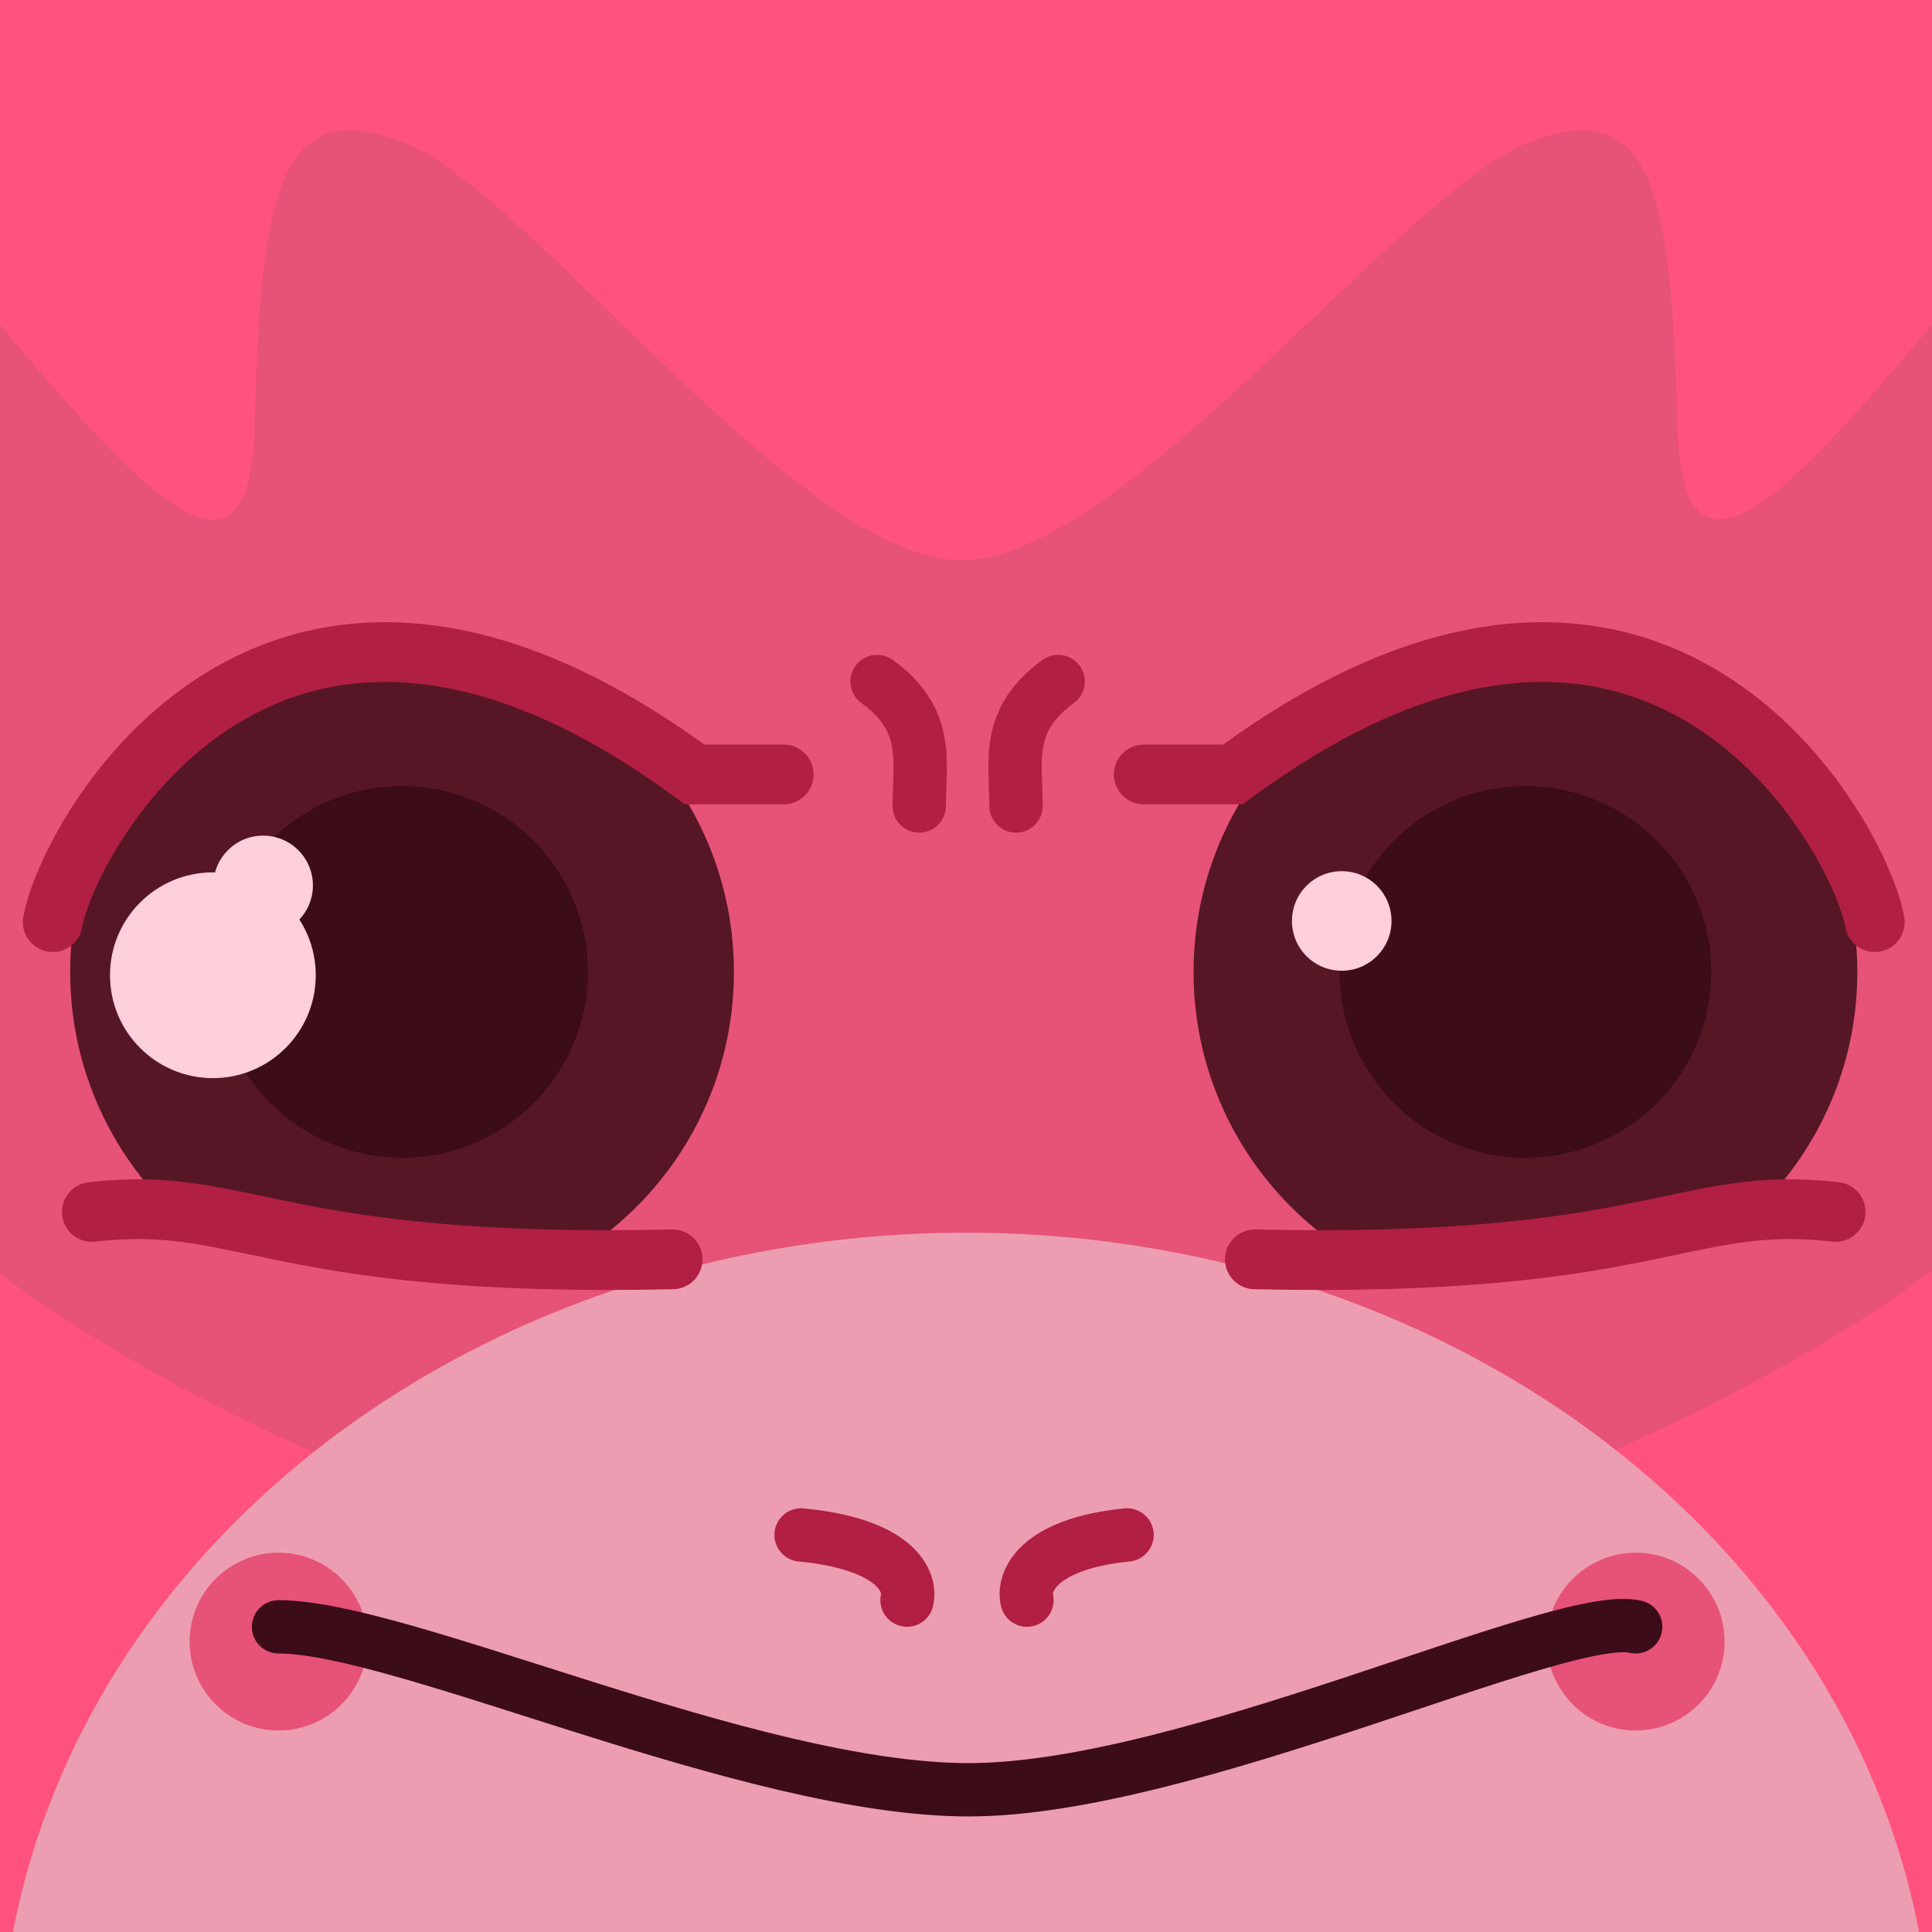
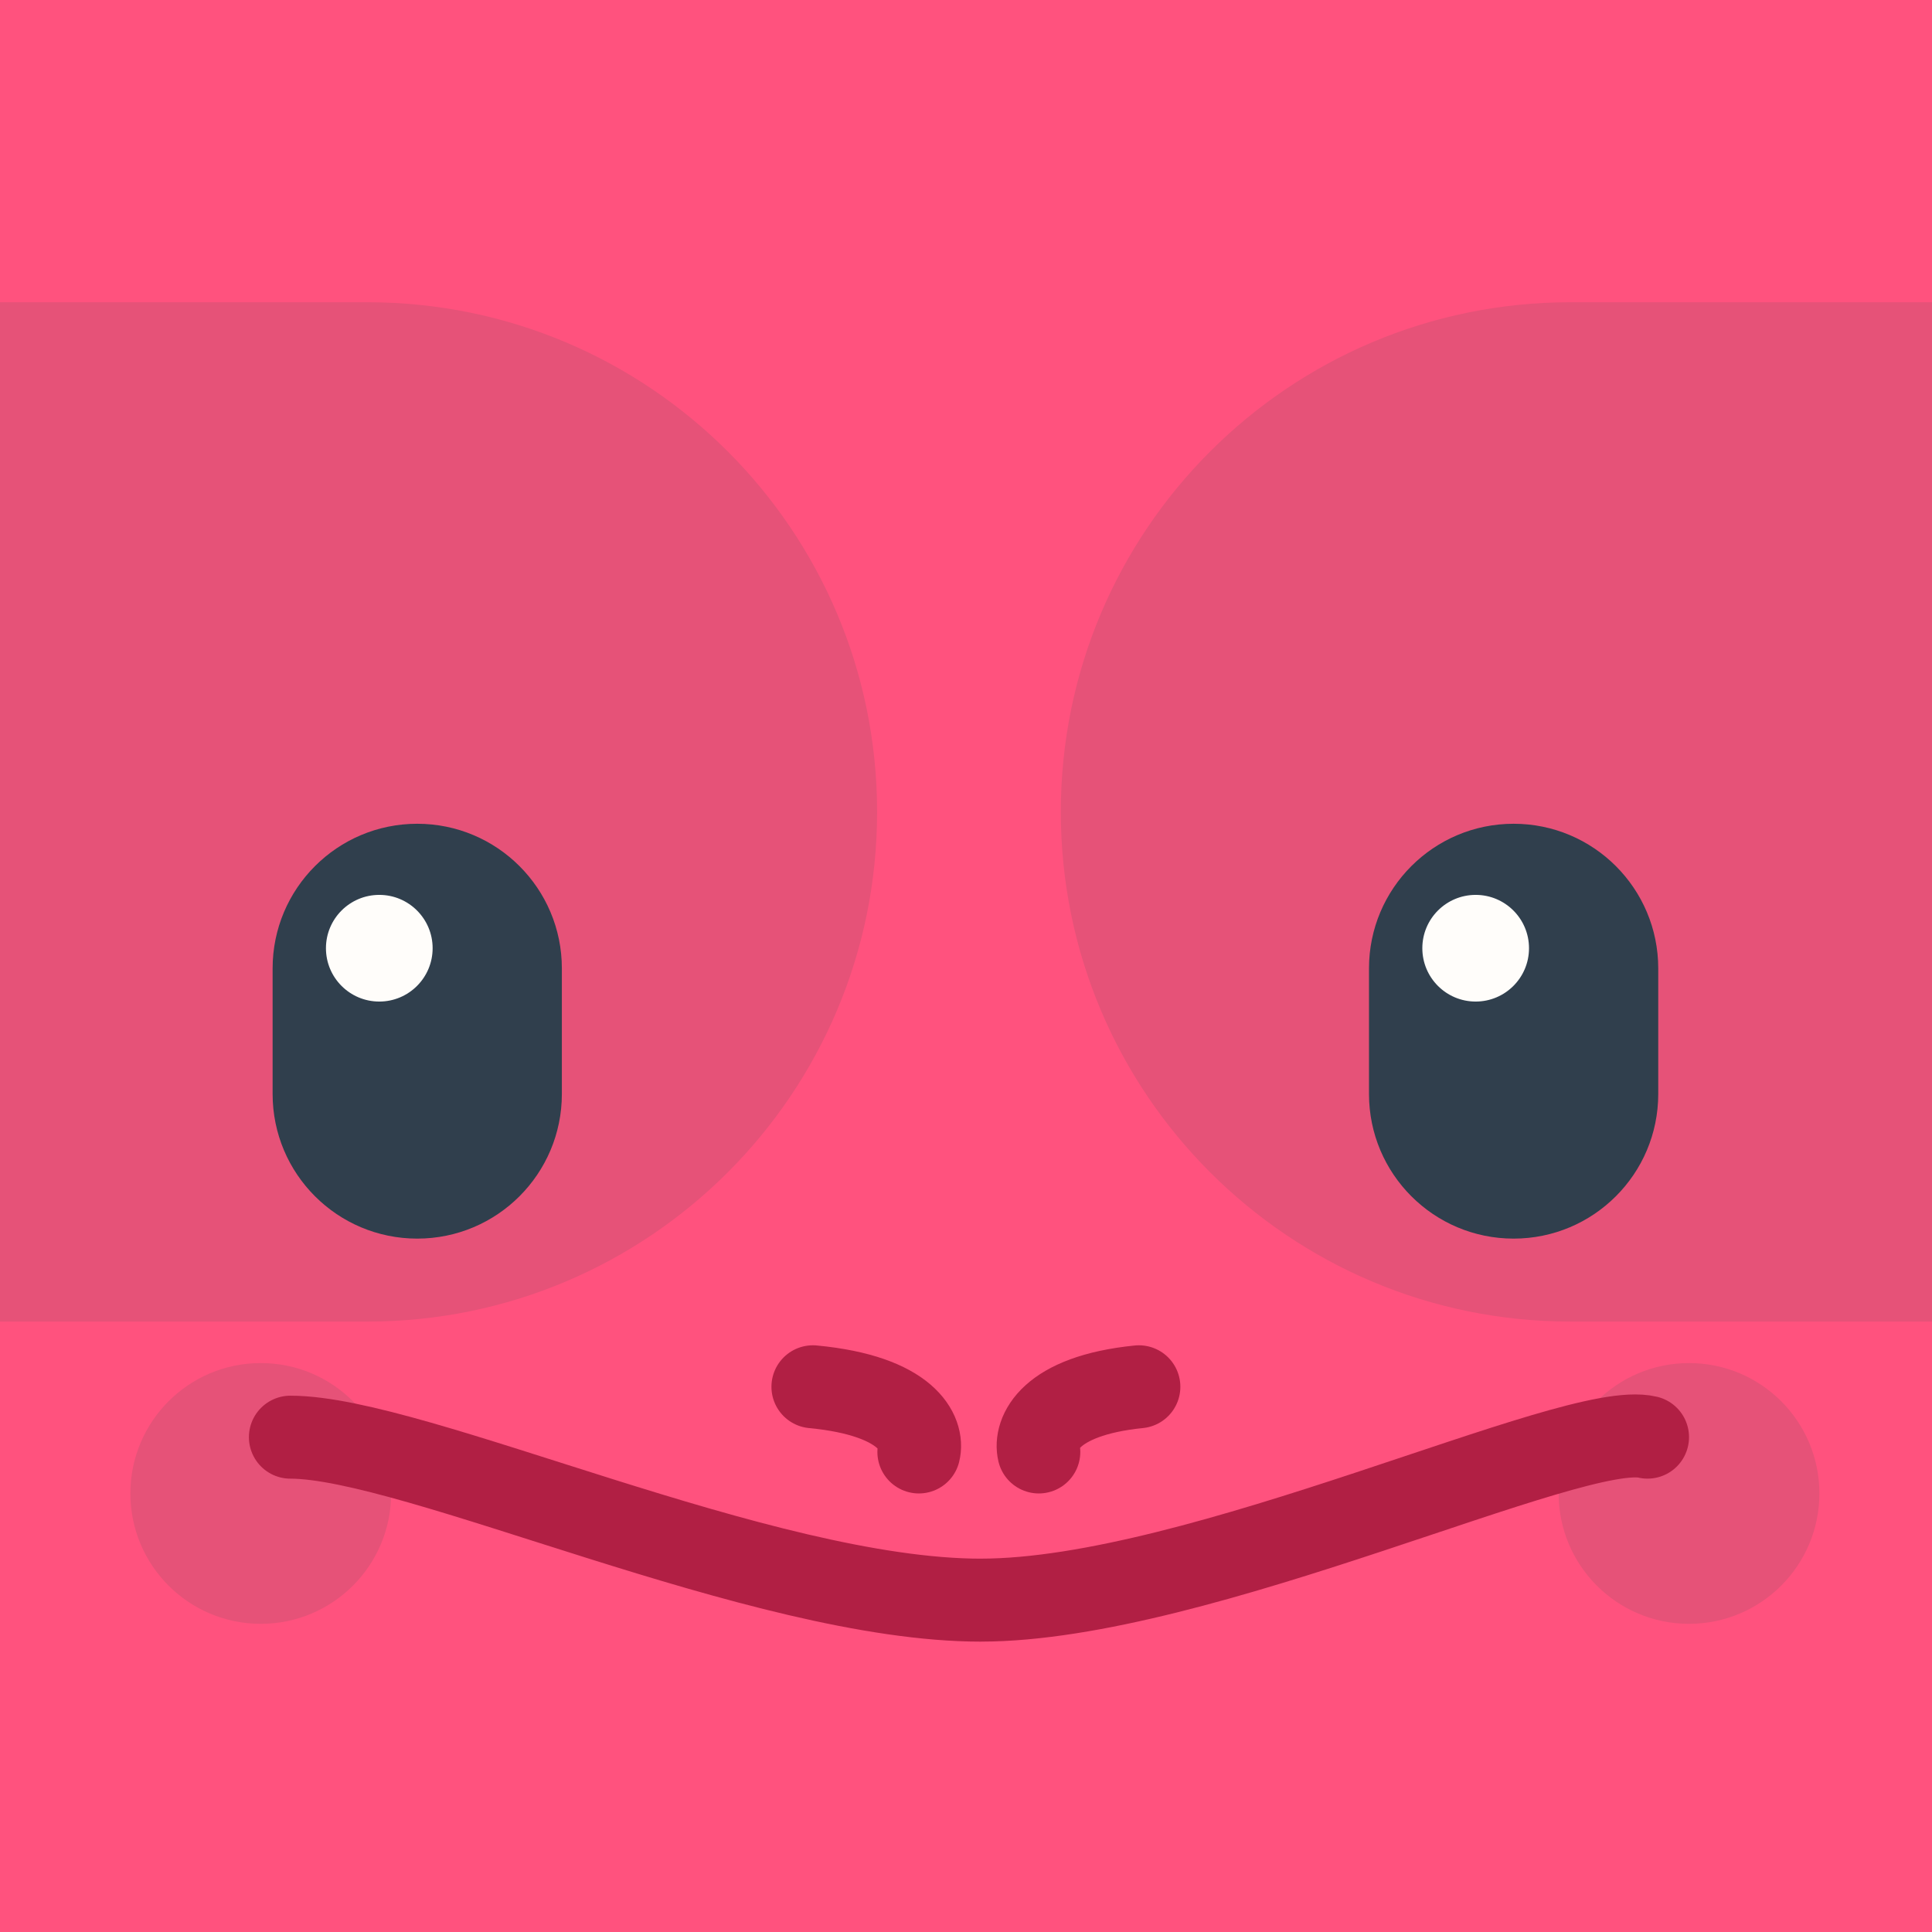
<svg xmlns="http://www.w3.org/2000/svg" width="326" height="326" viewBox="0 0 326 326" fill="none">
-   <g clip-path="url(#clip0_1285_405)">
+   <g clip-path="url(#clip0_1288_131)">
    <rect width="326" height="326" fill="#FF527E" />
-     <path d="M42.961 72.118C42.153 103.88 22.407 81.295 0 54.827V214.922C24.092 233.281 90.269 270 162.242 270C234.215 270 301.403 232.938 326 214.407V54.831C303.593 81.299 283.847 103.883 283.039 72.121C282.028 32.419 278.995 15.769 257.767 24.094C236.54 32.419 189.535 94.529 162.242 94.529C134.949 94.529 89.46 32.415 68.233 24.09C47.005 15.765 43.972 32.416 42.961 72.118Z" fill="#E65278" />
-     <path d="M326 349C326 330.484 321.784 312.149 313.592 295.042C305.401 277.935 293.394 262.391 278.258 249.298C263.122 236.205 245.153 225.819 225.377 218.733C205.601 211.647 184.405 208 163 208C141.595 208 120.399 211.647 100.623 218.733C80.847 225.819 62.877 236.205 47.742 249.298C32.606 262.391 20.599 277.935 12.408 295.042C4.216 312.149 -1.87132e-06 330.484 0 349L163 349H326Z" fill="#ED9DB1" />
-     <g clip-path="url(#clip1_1285_405)">
-       <circle cx="67.84" cy="164" r="56" fill="#571626" />
-       <circle cx="67.84" cy="164" r="31.36" fill="#3C0C18" />
-       <circle cx="35.92" cy="164.56" r="17.36" fill="#FFCFDB" />
-       <circle cx="44.4" cy="149.4" r="8.4" fill="#FFCFDB" />
-     </g>
-     <path d="M8.9 155.599C11.28 141.599 45.44 77.759 117.204 130.679L132.24 130.679" stroke-width="10.08" stroke-linecap="round" stroke="#B11F44" />
-     <path d="M15.5 204.5C41.5 201.5 46 214 113.5 212.5" stroke-width="10.08" stroke-linecap="round" stroke="#B11F44" />
-     <path d="M153.047 270C153.819 266.974 151.324 260.538 135.17 259" stroke-width="9" stroke-linecap="round" stroke="#B11F44" />
-     <path d="M155.109 136C155.109 128.5 157 121.5 148 115" stroke-width="9" stroke-linecap="round" stroke="#B11F44" />
-     <path d="M171.44 136C171.44 128.5 169.549 121.5 178.549 115" stroke-width="9" stroke-linecap="round" stroke="#B11F44" />
-     <path d="M173.286 270C172.557 266.974 174.913 260.538 190.17 259" stroke-width="9" stroke-linecap="round" stroke="#B11F44" />
-     <circle cx="276" cy="277" r="15" fill="#E65278" />
-     <circle cx="47" cy="277" r="15" fill="#E65278" />
-     <path d="M47 274.505C68 274.501 126.5 302.004 163.5 302.004M276 274.501C263.5 271.5 200.5 302 163.5 302" stroke-width="9" stroke-linecap="round" stroke="#3C0C18" />
-     <g clip-path="url(#clip2_1285_405)">
-       <circle cx="257.4" cy="164" r="56" fill="#571626" />
-       <circle cx="257.4" cy="164" r="31.36" fill="#3C0C18" />
-       <circle cx="226.4" cy="155.4" r="8.4" fill="#FFCFDB" />
-     </g>
-     <path d="M316.34 155.599C313.96 141.599 279.8 77.759 208.036 130.679L193 130.679" stroke-width="10.08" stroke-linecap="round" stroke="#B11F44" />
-     <path d="M309.74 204.5C283.74 201.5 279.24 214 211.74 212.5" stroke-width="10.08" stroke-linecap="round" stroke="#B11F44" />
+     <rect x="-95" y="51" width="243" height="172" rx="86" fill="#E65278" />
+     <rect x="179" y="51" width="243" height="172" rx="86" fill="#E65278" />
+     <rect x="231" y="139" width="48.807" height="70" rx="24.404" fill="#303F4D" />
+     <circle cx="249" cy="160" r="9" fill="#FFFDFA" />
+     <rect x="46" y="139" width="48.807" height="70" rx="24.404" fill="#303F4D" />
+     <circle cx="64" cy="160" r="9" fill="#FFFDFA" />
+     <path d="M155.047 245C155.819 241.974 153.324 235.538 137.17 234" stroke-width="14" stroke-linecap="round" stroke="#B11F44" />
+     <path d="M175.286 245C174.557 241.974 176.913 235.538 192.17 234" stroke-width="14" stroke-linecap="round" stroke="#B11F44" />
+     <circle cx="285" cy="252" r="22" fill="#E65278" />
+     <circle cx="44" cy="252" r="22" fill="#E65278" />
+     <path d="M49 242.505C70 242.501 128.5 270.004 165.5 270.004M278 242.501C265.5 239.5 202.5 270 165.5 270" stroke-width="14" stroke-linecap="round" stroke="#B11F44" />
  </g>
  <defs>
-     <clipPath id="clip0_1285_405">
+     <clipPath id="clip0_1288_131">
      <rect width="326" height="326" fill="white" />
-     </clipPath>
-     <clipPath id="clip1_1285_405">
-       <rect width="128" height="100" fill="white" transform="translate(4 108)" />
-     </clipPath>
-     <clipPath id="clip2_1285_405">
-       <rect width="128" height="100" fill="white" transform="matrix(-1 0 0 1 321.24 108)" />
    </clipPath>
  </defs>
</svg>
